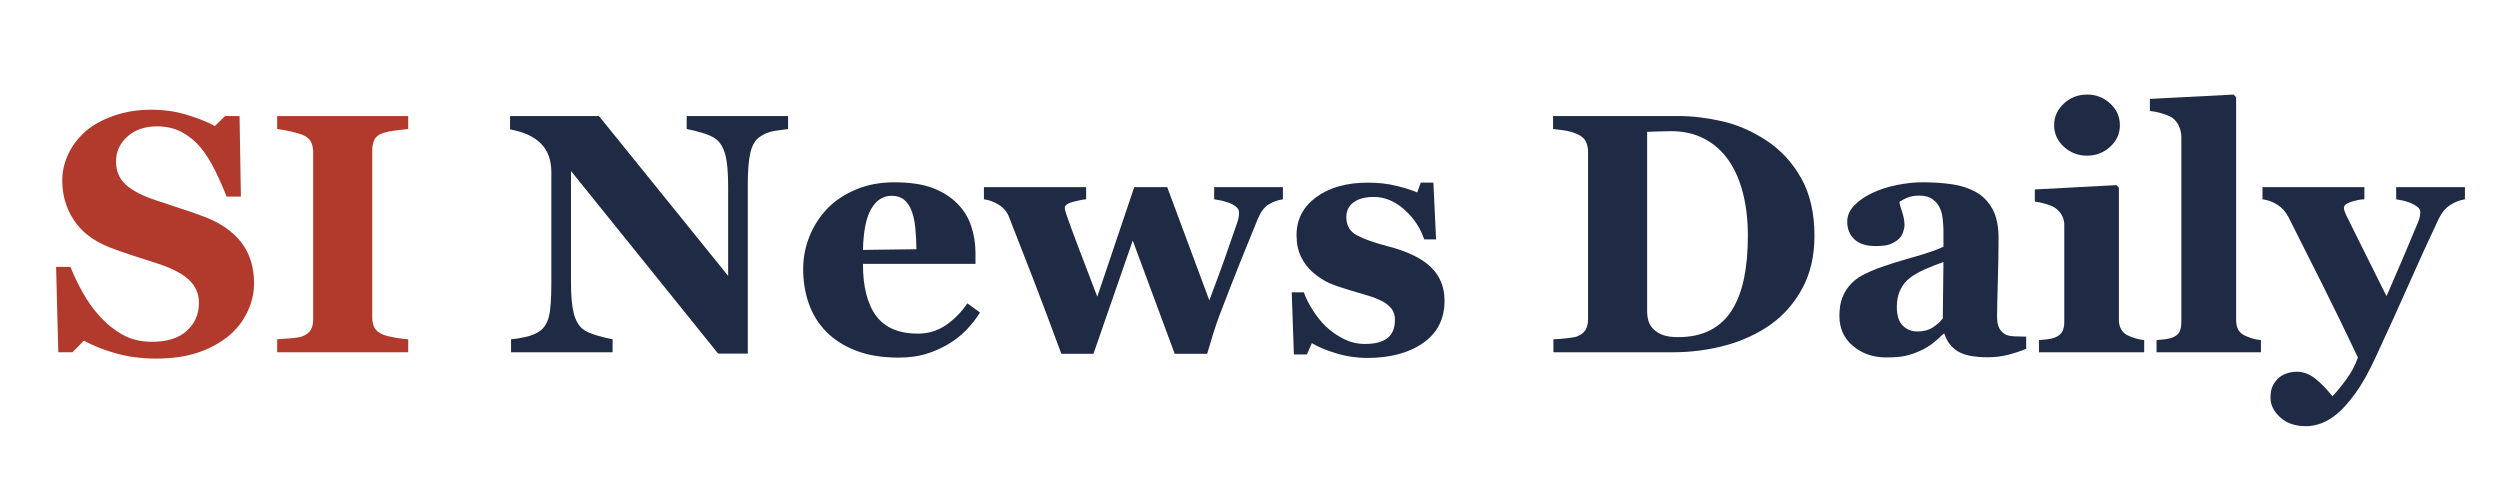
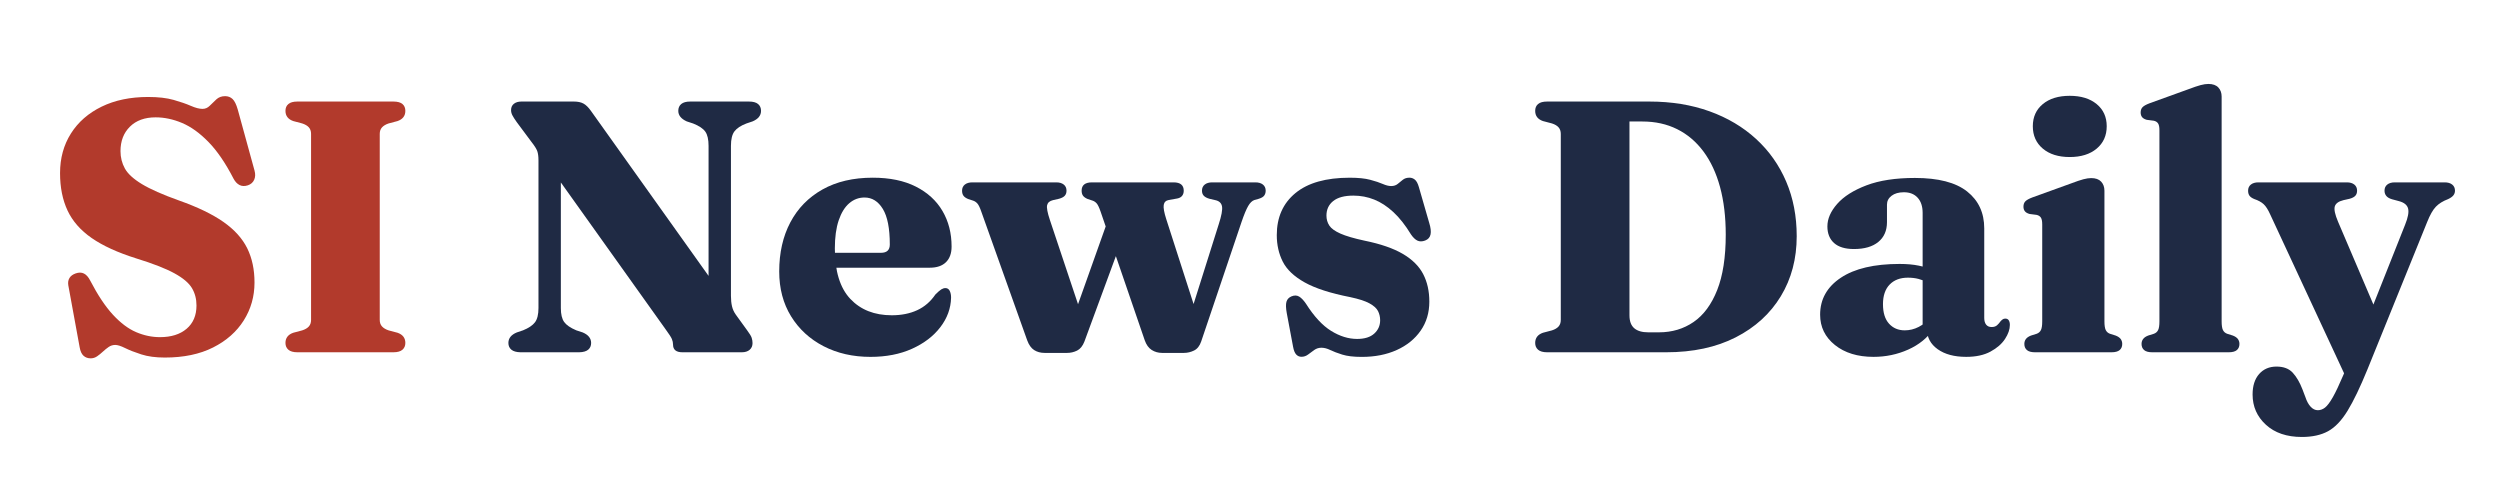
<svg xmlns="http://www.w3.org/2000/svg" viewBox="0 0 220 44" width="220" height="44" role="img" aria-label="SI News Daily">
  <g fill="#B23A2C">
-     <path transform="translate(4.00 31) scale(0.01465 -0.01465)" d="M664 -38Q534 -38 421.5 -6.0Q309 26 231 70L162 0H77L64 513H150Q179 440 224.0 359.0Q269 278 328 214Q389 147 464.5 105.0Q540 63 641 63Q777 63 849.5 129.5Q922 196 922 297Q922 380 860.5 436.5Q799 493 670 534Q586 561 515.5 584.0Q445 607 383 631Q240 688 170.5 794.0Q101 900 101 1031Q101 1114 137.0 1190.5Q173 1267 242 1328Q308 1385 411.0 1421.0Q514 1457 635 1457Q753 1457 856.0 1424.5Q959 1392 1018 1359L1079 1419H1166L1174 935H1088Q1058 1013 1017.5 1094.5Q977 1176 932 1230Q883 1288 819.0 1322.5Q755 1357 669 1357Q561 1357 492.5 1296.0Q424 1235 424 1145Q424 1060 483.5 1006.0Q543 952 669 911Q743 886 820.0 861.0Q897 836 957 813Q1102 757 1177.5 658.5Q1253 560 1253 414Q1253 322 1210.0 236.0Q1167 150 1094 93Q1014 30 909.0 -4.0Q804 -38 664 -38Z" />
-     <path transform="translate(23.47 31) scale(0.01465 -0.01465)" d="M850 0H63V78Q90 80 142.5 84.0Q195 88 215 96Q252 111 265.5 135.5Q279 160 279 198V1204Q279 1238 266.0 1264.0Q253 1290 215 1306Q191 1316 144.0 1326.5Q97 1337 63 1341V1419H850V1341Q820 1338 775.0 1332.5Q730 1327 699 1317Q660 1304 647.0 1276.5Q634 1249 634 1214V209Q634 173 647.5 147.5Q661 122 699 106Q720 97 768.5 88.5Q817 80 850 78Z" />
+     <path transform="translate(4.00 31) scale(0.01576 -0.01576)" d="M666.569 -29.473Q589.798 -29.473 535.111 -11.822Q480.423 5.828 445.043 23.389Q409.663 40.95 389.814 40.95Q369.473 40.95 352.975 29.598Q336.476 18.246 320.681 3.539Q304.885 -11.167 288.476 -22.519Q272.067 -33.871 252.529 -33.871Q228.54 -33.871 212.635 -19.433Q196.73 -4.994 190.994 27.799L127.487 374.523Q123.841 398.133 134.236 414.997Q144.631 431.861 168.756 440.332Q195.038 449.626 214.926 439.676Q234.814 429.727 249.51 400.934Q313.288 278.355 377.021 209.409Q440.754 140.463 506.273 112.458Q571.792 84.453 639.549 84.453Q733.144 84.453 788.141 131.149Q843.137 177.844 843.315 260.961Q843.493 315.351 817.95 358.331Q792.407 401.312 720.002 441.008Q647.597 480.704 506.578 524.263Q351.85 572.992 258.519 637.588Q165.189 702.185 123.357 791.41Q81.525 880.634 81.525 1000.532Q81.525 1125.488 142.189 1221.49Q202.854 1317.491 313.675 1371.503Q424.495 1425.515 573.162 1425.515Q658.345 1425.515 715.883 1409.116Q773.42 1392.716 812.014 1375.873Q850.607 1359.029 876.925 1359.029Q900.063 1359.029 917.419 1376.572Q934.776 1394.115 954.246 1412.103Q973.716 1430.091 1002.992 1430.091Q1027.76 1430.091 1044.69 1414.206Q1061.62 1398.32 1073.915 1354.898L1167.461 1014.482Q1175.465 985.379 1165.392 963.045Q1155.32 940.71 1129.928 932.128Q1103.668 923.657 1083.691 933.862Q1063.714 944.067 1050.241 969.392Q982.999 1099.804 910.03 1174.489Q837.06 1249.174 762.628 1280.471Q688.195 1311.767 615.13 1311.767Q524.13 1311.767 471.567 1259.662Q419.005 1207.558 419.005 1123.127Q419.005 1070.451 443.393 1026.226Q467.781 982.002 538.309 939.193Q608.838 896.384 745.569 847.555Q901.138 792.58 993.489 727.971Q1085.841 663.362 1126.651 580.672Q1167.462 497.982 1167.284 388.71Q1167.106 272.932 1107.372 178.019Q1047.638 83.107 936.027 26.817Q824.415 -29.473 666.569 -29.473Z" />
+     <path transform="translate(23.65 31) scale(0.01576 -0.01576)" d="M619.778 180.524Q619.778 158.072 632.546 144.156Q645.314 130.241 669.472 122.194L719.016 109.037Q762.724 93.829 762.724 52.068Q762.724 28.388 746.512 14.194Q730.3 0 695.888 0H160.143Q125.909 0 109.608 14.194Q93.308 28.388 93.308 52.068Q93.308 93.829 137.015 109.037L186.559 122.194Q211.517 130.241 223.885 144.156Q236.253 158.072 236.253 180.524V1219.476Q236.253 1241.928 223.885 1255.855Q211.517 1269.781 186.559 1277.806L137.015 1290.963Q93.308 1306.138 93.308 1347.972Q93.308 1372.474 109.608 1386.237Q125.909 1400 160.143 1400H695.888Q730.3 1400 746.512 1386.237Q762.724 1372.474 762.724 1347.972Q762.724 1306.138 719.016 1290.963L669.472 1277.806Q645.314 1269.781 632.546 1255.855Q619.778 1241.928 619.778 1219.476Z" />
  </g>
  <g fill="#1F2A44">
-     <path transform="translate(44.46 31) scale(0.01465 -0.01465)" d="M1699 1341Q1671 1338 1619.0 1330.0Q1567 1322 1525 1291Q1488 1264 1472.5 1198.5Q1457 1133 1457 1006V-8H1279L395 1089V423Q395 299 411.5 234.5Q428 170 465 140Q492 118 551.0 101.0Q610 84 645 78V0H35V78Q74 81 124.5 92.5Q175 104 209 128Q248 157 262.5 215.5Q277 274 277 412V1084Q277 1134 261.5 1178.5Q246 1223 213 1255Q178 1289 132.5 1308.5Q87 1328 29 1339V1419H563L1339 459V996Q1339 1124 1322.0 1186.5Q1305 1249 1268 1279Q1239 1302 1182.0 1318.5Q1125 1335 1090 1341V1419H1699Z" />
-     <path transform="translate(69.64 31) scale(0.01465 -0.01465)" d="M1133 239Q1098 182 1048.5 131.5Q999 81 936 45Q869 7 800.5 -12.5Q732 -32 643 -32Q495 -32 387.5 10.0Q280 52 210 123Q140 194 105.5 290.5Q71 387 71 500Q71 602 108.5 695.5Q146 789 215 862Q283 933 386.5 977.0Q490 1021 618 1021Q758 1021 848.0 987.0Q938 953 997 893Q1054 836 1080.0 758.5Q1106 681 1106 596V531H430Q430 326 509.0 219.0Q588 112 760 112Q854 112 929.0 163.5Q1004 215 1057 294ZM751 619Q751 679 745.0 742.0Q739 805 724 845Q707 892 677.5 916.0Q648 940 603 940Q526 940 480.0 862.0Q434 784 430 615Z" />
-     <path transform="translate(86.79 31) scale(0.01465 -0.01465)" d="M1782 919Q1736 912 1697.0 888.5Q1658 865 1631 801Q1561 630 1519.0 525.0Q1477 420 1401 222Q1385 181 1362.5 109.0Q1340 37 1327 -9H1132L880 671L644 -9H451Q350 264 292.0 414.5Q234 565 137 812Q119 859 75.5 886.0Q32 913 -14 919V992H600V919Q566 916 519.0 903.0Q472 890 472 868Q472 858 474.5 850.5Q477 843 483 823Q510 745 557.0 621.5Q604 498 667 334L889 992H1087L1340 312Q1398 466 1429.5 554.5Q1461 643 1509 783Q1516 804 1517.5 820.5Q1519 837 1518 842Q1518 860 1500.0 874.5Q1482 889 1457 898Q1432 907 1408.5 912.0Q1385 917 1369 919V992H1782Z" />
-     <path transform="translate(112.69 31) scale(0.01465 -0.01465)" d="M521 -34Q424 -34 331.5 -5.5Q239 23 188 55L158 -13H80L67 360H140Q155 315 190.0 258.5Q225 202 270 157Q317 112 377.5 81.0Q438 50 507 50Q598 50 642.5 85.5Q687 121 687 195Q687 235 667.0 261.0Q647 287 612 306Q573 326 526.5 340.0Q480 354 412 374Q344 394 295.5 414.5Q247 435 195 479Q150 518 123.0 573.0Q96 628 96 704Q96 845 214.5 932.0Q333 1019 525 1019Q616 1019 692.5 1000.5Q769 982 821 960L842 1019H918L934 678H863Q828 782 743.0 857.5Q658 933 560 933Q483 933 439.0 901.0Q395 869 395 812Q395 736 459.5 702.0Q524 668 640 638Q819 592 902.0 512.5Q985 433 985 310Q985 146 856.5 56.0Q728 -34 521 -34Z" />
-     <path transform="translate(135.69 31) scale(0.01465 -0.01465)" d="M1347 1273Q1477 1188 1557.0 1046.5Q1637 905 1637 700Q1637 520 1565.5 386.5Q1494 253 1376 168Q1256 83 1103.5 41.5Q951 0 784 0H69V78Q101 79 149.0 84.0Q197 89 213 96Q249 111 263.0 136.5Q277 162 277 198V1204Q277 1238 264.0 1265.5Q251 1293 213 1310Q175 1327 132.5 1333.0Q90 1339 67 1341V1419H822Q943 1419 1081.0 1388.0Q1219 1357 1347 1273ZM1143 256Q1192 336 1214.5 446.5Q1237 557 1237 701Q1237 842 1207.0 958.0Q1177 1074 1119 1156Q1061 1238 974.5 1283.0Q888 1328 778 1328Q743 1328 698.5 1326.5Q654 1325 632 1324V247Q632 211 641.5 183.5Q651 156 674 135Q697 114 730.5 102.5Q764 91 818 91Q931 91 1012.0 133.0Q1093 175 1143 256Z" />
-     <path transform="translate(160.71 31) scale(0.01465 -0.01465)" d="M1201 21Q1157 2 1097.0 -14.0Q1037 -30 970 -30Q847 -30 789.0 6.5Q731 43 710 111H704Q670 77 638.5 53.0Q607 29 571 12Q524 -10 480.5 -20.5Q437 -31 359 -31Q243 -31 161.0 37.5Q79 106 79 219Q79 284 97.0 329.5Q115 375 148 410Q178 442 217.5 463.0Q257 484 304 502Q394 535 520.0 570.5Q646 606 704 634V730Q704 755 700.0 796.0Q696 837 683 865Q669 897 639.0 919.0Q609 941 560 941Q516 941 486.5 928.5Q457 916 439 903Q442 883 456.0 842.0Q470 801 470 763Q470 746 461.0 720.5Q452 695 435 680Q412 660 383.5 649.0Q355 638 296 638Q212 638 169.0 678.5Q126 719 126 784Q126 840 170.5 884.5Q215 929 279 958Q342 988 424.0 1004.5Q506 1021 576 1021Q673 1021 754.0 1009.5Q835 998 900 962Q962 927 998.5 860.5Q1035 794 1035 687Q1035 574 1030.5 419.0Q1026 264 1026 215Q1026 170 1039.5 144.0Q1053 118 1081 105Q1098 97 1134.5 95.5Q1171 94 1201 94ZM704 542Q648 523 593.0 498.5Q538 474 503 447Q466 419 445.0 375.5Q424 332 424 273Q424 195 459.5 160.0Q495 125 547 125Q602 125 637.5 147.5Q673 170 700 203Z" />
-     <path transform="translate(178.58 31) scale(0.01465 -0.01465)" d="M690 0H58V73Q84 75 109.0 78.0Q134 81 152 88Q184 100 197.0 122.5Q210 145 210 182V764Q210 799 194.0 825.5Q178 852 154 868Q136 880 99.5 891.0Q63 902 33 905V978L523 1004L538 989V195Q538 160 553.0 135.5Q568 111 596 99Q616 90 640.0 83.0Q664 76 690 73ZM544 1364Q544 1288 485.5 1234.5Q427 1181 347 1181Q266 1181 207.5 1234.5Q149 1288 149 1364Q149 1440 207.5 1494.0Q266 1548 347 1548Q428 1548 486.0 1494.0Q544 1440 544 1364Z" />
-     <path transform="translate(189.19 31) scale(0.01465 -0.01465)" d="M667 0H40V73Q66 75 90.5 78.0Q115 81 134 88Q166 100 177.5 122.5Q189 145 189 182V1290Q189 1328 173.5 1360.5Q158 1393 132 1410Q112 1423 71.5 1435.0Q31 1447 0 1449V1522L503 1548L518 1532V195Q518 158 531.0 135.0Q544 112 573 99Q593 90 615.0 83.0Q637 76 667 73Z" />
-     <path transform="translate(199.51 31) scale(0.01465 -0.01465)" d="M1188 919Q1143 912 1100.5 885.0Q1058 858 1030 801Q944 619 853.0 413.5Q762 208 651 -31Q589 -165 531.0 -245.0Q473 -325 422 -368Q374 -408 327.0 -426.0Q280 -444 232 -444Q137 -444 78.5 -391.0Q20 -338 20 -272Q20 -244 26.5 -220.0Q33 -196 54 -170Q70 -148 103.5 -132.5Q137 -117 179 -117Q235 -117 286.0 -156.0Q337 -195 392 -264Q425 -231 473.5 -165.5Q522 -100 545 -31Q426 219 334.0 402.5Q242 586 128 812Q103 860 61.0 886.5Q19 913 -28 919V992H584V919Q550 918 505.5 904.0Q461 890 461 868Q461 860 464.0 850.5Q467 841 475 823Q509 753 571.5 628.5Q634 504 717 337Q779 479 822.5 581.5Q866 684 907 783Q917 808 918.5 822.5Q920 837 920 842Q920 860 902.5 873.5Q885 887 861 897Q836 907 813.0 912.0Q790 917 775 919V992H1188Z" />
+     <path transform="translate(43.61 31) scale(0.01576 -0.01576)" d="M533.582 52.028Q533.582 28.437 517.407 14.574Q501.231 0.712 466.923 0H138.959Q104.651 0.712 88.12 14.574Q71.589 28.437 71.589 52.028Q71.589 91.539 118.723 110.816L153.565 122.594Q200.003 141.373 219.791 167.097Q239.579 192.821 239.579 247.321V1071.407Q239.579 1104.153 232.865 1123.061Q226.15 1141.969 200.406 1174.648L118.28 1285.058Q100.716 1309.69 93.626 1323.683Q86.537 1337.676 86.537 1352.105Q86.537 1375.096 102.401 1387.548Q118.265 1400 144.301 1400H437.837Q469.765 1400 490.531 1388.884Q511.297 1377.769 532.907 1347.311L1239.255 356.496L1189.323 220.923V1152.679Q1189.323 1205.778 1171.325 1231.646Q1153.327 1257.515 1103.22 1277.406L1067.409 1289.184Q1020.275 1310.595 1020.275 1347.972Q1020.275 1372.474 1036.806 1386.237Q1053.337 1400 1086.934 1400H1414.898Q1449.206 1400 1465.737 1386.237Q1482.268 1372.474 1482.268 1347.972Q1482.268 1309.172 1435.134 1289.184L1400.292 1277.406Q1353.876 1259.65 1334.077 1233.781Q1314.278 1207.913 1314.278 1152.679V315.575Q1314.278 281.828 1320.223 256.618Q1326.169 231.408 1341.22 210.422L1404.325 123.157Q1425.597 94.841 1430.209 80.327Q1434.82 65.812 1434.82 50.917Q1434.82 27.859 1418.867 13.93Q1402.914 0 1374.879 0H1043.436Q990.968 0 990.968 42.595Q990.968 58.535 984.532 73.861Q978.096 89.186 949.347 128.363L252.94 1104.662L364.534 1174.217V246.521Q364.534 194.956 382.954 169.209Q401.374 143.463 450.549 122.594L486.448 110.816Q533.582 90.828 533.582 52.028Z" />
+     <path transform="translate(67.68 31) scale(0.01576 -0.01576)" d="M1018.997 590.187Q1018.997 533.846 987.647 503.008Q956.297 472.17 897.023 472.17H286.853V555.41H624.638Q674.037 555.41 674.037 601.604Q674.037 736.747 635.06 800.455Q596.084 864.163 532.921 864.163Q484.916 864.163 447.579 832.175Q410.241 800.186 388.706 736.704Q367.17 673.222 367.17 579.307Q367.17 389.606 453.471 298.11Q539.773 206.615 685.155 206.615Q765.494 206.615 826.899 234.908Q888.305 263.202 928.639 322.668Q949.652 343.634 961.37 351.004Q973.087 358.374 984.582 358.374Q1000.902 358.374 1008.628 342.777Q1016.353 327.179 1016.153 304.48Q1014.065 215.713 956.274 140.241Q898.483 64.769 798.056 19.538Q697.628 -25.692 566.241 -25.692Q419.363 -25.692 304.131 33.91Q188.899 93.512 122.715 200.771Q56.531 308.03 56.531 451.392Q56.531 607.71 118.612 725.339Q180.694 842.967 297.936 908.883Q415.178 974.799 578.927 974.799Q720.872 974.799 819.167 925.167Q917.461 875.536 968.229 788.849Q1018.997 702.163 1018.997 590.187Z" />
+     <path transform="translate(84.63 31) scale(0.01576 -0.01576)" d="M588.192 -3.558H463.038Q429.2 -3.558 404.42 12.372Q379.641 28.302 365.456 67.3L109.824 784.237Q97.93 818.983 87.539 830.63Q77.149 842.278 63.749 846.679L35.911 855.768Q17.637 863.416 9.833 874.122Q2.03 884.827 2.03 902.192Q2.03 924.026 17.438 936.366Q32.846 948.706 59.572 948.706H528.16Q554.463 948.706 569.838 936.444Q585.213 924.182 585.213 902.348Q585.213 884.983 575.619 874.2Q566.026 863.416 543.615 857.169L509.759 849.436Q482.068 842.924 476.969 821.598Q471.869 800.271 492.277 739.158L676.171 188.733L594.338 112.995L830.421 777.024L926.202 714.322L685.197 59.963Q670.589 22.432 644.375 9.437Q618.162 -3.558 588.192 -3.558ZM1240.39 -3.558H1119.305Q1086.756 -3.558 1060.977 12.85Q1035.197 29.258 1021.902 67.188L775.137 786.596Q763.422 820.271 753.465 831.473Q743.508 842.675 730.372 846.922L703.46 855.724Q685.297 863.394 677.46 874.1Q669.623 884.805 669.623 902.37Q669.623 948.706 727.388 948.706H1182.88Q1239.777 948.706 1239.777 902.17Q1239.777 884.783 1230.539 873.366Q1221.301 861.949 1202.96 858.548L1156.766 850.417Q1131.861 846.064 1128.018 822.633Q1124.176 799.203 1142.383 742.648L1321.052 187.624L1244.914 111.264L1435.193 714.729Q1458.399 786.058 1453.538 814.247Q1448.676 842.436 1416.3 849.414L1383.217 857.169Q1361.519 863.416 1351.569 874.111Q1341.62 884.805 1341.62 902.37Q1341.62 924.204 1357.028 936.455Q1372.436 948.706 1398.65 948.706H1639.708Q1666.588 948.706 1681.963 936.355Q1697.338 924.004 1697.338 902.17Q1697.338 886.918 1689.524 875.501Q1681.709 864.084 1659.121 857.125L1634.297 850.126Q1615.213 843.706 1599.406 816.407Q1583.599 789.107 1562.572 727.584L1337.261 60.407Q1324.588 23.166 1297.396 9.804Q1270.204 -3.558 1240.39 -3.558Z" />
+     <path transform="translate(111.35 31) scale(0.01576 -0.01576)" d="M512.592 74.489Q575.26 74.489 608.148 104.366Q641.035 134.243 641.035 178.795Q641.035 206.723 629.083 230.164Q617.131 253.604 581.245 273.222Q545.36 292.84 473.85 307.968Q308.492 340.362 219.558 390.139Q130.624 439.917 97.255 506.198Q63.885 572.479 63.885 654.104Q63.885 803.313 168.205 889.011Q272.525 974.709 471.355 974.709Q541.894 974.709 585.441 963.109Q628.988 951.509 655.702 939.82Q682.417 928.131 702.359 928.131Q724.544 928.131 738.845 939.82Q753.146 951.509 767.737 963.198Q782.327 974.887 804.869 974.887Q821.544 974.887 835.005 963.893Q848.466 952.898 857.116 922.995L915.034 722.439Q927.529 682.508 922.494 658.074Q917.458 633.64 892.399 623.99Q867.519 614.63 849.142 623.501Q830.766 632.372 813.201 658.053Q766.147 735.382 714.673 782.991Q663.2 830.6 607.789 852.674Q552.379 874.748 491.982 874.748Q416.731 874.748 378.974 844.461Q341.216 814.173 341.216 763.376Q341.216 731.981 357.248 707.508Q373.28 683.035 419.256 662.673Q465.233 642.31 553.21 623.358Q688.492 595.828 767.612 549.373Q846.732 502.918 881.213 436.792Q915.694 370.666 915.694 282.544Q915.694 190.119 867.091 120.482Q818.488 50.845 733.569 12.509Q648.65 -25.826 538.681 -25.826Q470.473 -25.826 429.517 -12.983Q388.562 -0.14 362.383 12.614Q336.204 25.369 313.192 25.369Q290.916 25.369 273.233 12.769Q255.55 0.17 238.779 -12.519Q222.009 -25.207 201.735 -25.207Q184.55 -25.207 172.535 -12.603Q160.52 0.002 154.962 30.413L119.542 218.993Q111.96 261.101 117.874 281.944Q123.788 302.788 145.911 312.147Q169.992 322.152 188.613 311.058Q207.234 299.963 226.8 271.192Q294.475 164.464 367.203 119.477Q439.931 74.489 512.592 74.489Z" />
+     <path transform="translate(133.62 31) scale(0.01576 -0.01576)" d="M93.663 52.028Q93.663 93.917 137.172 109.037L187.424 122.282Q212.271 130.329 224.44 144.234Q236.609 158.139 236.609 180.767V1219.056Q236.609 1241.773 224.407 1255.722Q212.205 1269.671 187.49 1277.718L136.929 1291.052Q93.663 1306.127 93.663 1348.06Q93.663 1372.651 109.972 1386.326Q126.281 1400 160.411 1400H731.437Q915.951 1400 1067.04 1345.543Q1218.13 1291.085 1327.207 1190.997Q1436.284 1090.909 1495.128 953.225Q1553.972 815.542 1553.972 648.201Q1553.972 459.316 1465.273 312.976Q1376.574 166.637 1213.23 83.318Q1049.887 0 824.907 0H160.411Q126.192 0 109.928 14.174Q93.663 28.349 93.663 52.028ZM785.238 111.391Q894.243 111.391 978.245 169.121Q1062.247 226.851 1109.982 347.507Q1157.716 468.163 1157.716 656.761Q1157.716 805.496 1125.871 922.55Q1094.026 1039.604 1033.113 1121.343Q972.2 1203.081 886.22 1245.845Q800.239 1288.609 691.989 1288.609H620.134V206.405Q620.134 157.141 646.756 134.266Q673.377 111.391 724.442 111.391Z" />
+     <path transform="translate(159.12 31) scale(0.01576 -0.01576)" d="M663.473 128.2V149.051L639.09 150.038V778.176Q639.09 832.333 611.342 862.923Q583.595 893.513 534.545 893.513Q491.303 893.513 465.635 873.894Q439.968 854.276 439.968 824.681V726.456Q439.968 655.782 391.71 616.14Q343.451 576.498 255.818 576.498Q182.135 576.498 144.697 609.857Q107.26 643.216 107.26 702.951Q107.26 766.335 162.122 828.652Q216.983 890.969 325.54 932.172Q434.097 973.376 596.071 973.376Q792.06 973.376 887.564 897.795Q983.068 822.215 983.068 691.55V191.731Q983.068 167.645 993.668 154.29Q1004.267 140.934 1024.425 140.934Q1043.649 140.934 1054.669 150.9Q1065.69 160.866 1073.737 172.522Q1079.518 179.057 1085.732 183.57Q1091.946 188.083 1100.506 188.083Q1113.979 188.083 1120.082 178.233Q1126.186 168.383 1126.186 152.776Q1126.186 115.788 1099.115 74.383Q1072.044 32.977 1017.873 3.698Q963.702 -25.582 882.324 -25.582Q782.853 -25.582 723.163 17.036Q663.473 59.653 663.473 128.2ZM66.69 209.83Q66.69 339.039 182.27 416.134Q297.849 493.229 510.49 493.229Q571.54 493.229 618.083 483.586Q664.626 473.942 697.229 457.231L671.352 388.437Q643.419 402.391 616.385 409.481Q589.352 416.57 557.087 416.57Q491.994 416.57 454.802 377.998Q417.61 339.426 417.61 268.596Q417.61 197.029 451.399 159.732Q485.189 122.436 539.347 122.436Q579.908 122.436 617.012 141.526Q654.116 160.615 677.363 191.416L699.191 129.07Q648.518 55.156 557.999 14.776Q467.479 -25.604 364.937 -25.604Q231.747 -25.604 149.218 40.622Q66.69 106.847 66.69 209.83Z" />
+     <path transform="translate(177.12 31) scale(0.01576 -0.01576)" d="M512.06 902.138V172.561Q512.06 139.104 519.261 124.267Q526.462 109.43 542.643 103.428L574.1 93.516Q593.864 85.956 602.657 74.228Q611.45 62.5 611.45 46.336Q611.45 24.791 597.142 12.396Q582.835 0 551.551 0H124.366Q93.392 0 79.13 12.396Q64.867 24.791 64.867 46.336Q64.867 62.278 73.571 73.995Q82.275 85.712 101.817 93.294L134.118 103.428Q150.387 109.608 157.544 124.267Q164.701 138.926 164.701 172.339V714.225Q164.701 740.793 157.02 752.232Q149.34 763.67 133.135 767.228L94.298 772.209Q76.045 777.19 67.964 787.317Q59.882 797.444 59.882 813.118Q59.882 831.683 70.41 842.734Q80.937 853.784 109.464 864.568L326.632 943.092Q369.608 959.411 394.332 965.993Q419.057 972.574 437.932 972.574Q475.085 972.574 493.573 952.864Q512.06 933.154 512.06 902.138ZM318.148 1090.149Q223.893 1090.149 168.044 1137.113Q112.196 1184.078 112.196 1262.147Q112.196 1339.706 168.067 1385.87Q223.938 1432.033 318.148 1432.033Q412.669 1432.033 468.751 1385.77Q524.832 1339.506 524.832 1262.147Q524.832 1184.078 468.74 1137.113Q412.647 1090.149 318.148 1090.149Z" />
+     <path transform="translate(187.42 31) scale(0.01576 -0.01576)" d="M512.945 1427.83V172.561Q512.945 139.104 520.146 124.267Q527.347 109.43 543.527 103.428L574.984 93.516Q594.748 85.956 603.541 74.228Q612.334 62.5 612.334 46.336Q612.334 24.791 598.027 12.396Q583.719 0 552.435 0H125.25Q94.277 0 80.014 12.396Q65.751 24.791 65.751 46.336Q65.751 62.3 74.499 74.05Q83.248 85.801 102.878 93.383L135.003 103.428Q151.271 109.608 158.428 124.267Q165.585 138.926 165.585 172.339V1239.917Q165.585 1266.486 157.905 1277.924Q150.224 1289.362 134.019 1292.92L95.182 1297.901Q76.93 1302.882 68.848 1313.009Q60.767 1323.136 60.767 1338.811Q60.767 1357.376 71.294 1368.426Q81.821 1379.476 110.348 1390.26L327.516 1468.784Q370.492 1485.104 395.217 1491.685Q419.941 1498.267 438.816 1498.267Q475.969 1498.267 494.457 1478.556Q512.945 1458.846 512.945 1427.83Z" />
+     <path transform="translate(197.79 31) scale(0.01576 -0.01576)" d="M738.927 180.854 552.882 -148.086 126.349 769.256Q108.155 809.929 89.274 827.136Q70.392 844.344 37.326 855.569Q18.388 863.328 10.541 874.078Q2.693 884.827 2.693 902.192Q2.693 924.026 18.112 936.366Q33.531 948.706 60.279 948.706H554.139Q580.463 948.706 595.838 936.444Q611.213 924.182 611.213 902.326Q611.213 884.828 601.609 874.078Q592.004 863.328 569.616 857.103L534.853 849.326Q493.909 839.144 486.73 814.053Q479.551 788.962 505.024 728.859ZM535.085 -125.848 583.381 -8.314 625.265 72.423 879.441 712.351Q903.912 773.069 896.047 802.763Q888.183 832.457 845.067 843.925L806.809 854.234Q785.088 860.482 774.761 872.599Q764.434 884.717 764.434 902.304Q764.434 924.159 779.853 936.433Q795.272 948.706 821.509 948.706H1100.22Q1127.101 948.706 1142.487 936.344Q1157.873 923.981 1157.873 902.148Q1157.873 887.585 1148.98 876.179Q1140.087 864.773 1118.899 854.968Q1076.487 838.965 1051.366 813.009Q1026.246 787.053 1002.466 727.072L669.165 -95.551Q608.264 -244.709 558.049 -326.761Q507.835 -408.812 449.088 -440.867Q390.341 -472.923 302.955 -472.923Q176.731 -472.923 102.262 -404.836Q27.794 -336.75 27.794 -235.734Q27.794 -162.904 64.375 -121.388Q100.956 -79.872 161.52 -79.872Q220.443 -79.872 252.056 -114.255Q283.67 -148.638 306.162 -206.977L322.785 -250.664Q333.897 -284.599 351.987 -304.082Q370.078 -323.565 392.098 -323.565Q413.411 -323.565 432.3 -308.787Q451.19 -294.009 475.58 -251.319Q499.971 -208.629 535.085 -125.848Z" />
  </g>
</svg>
